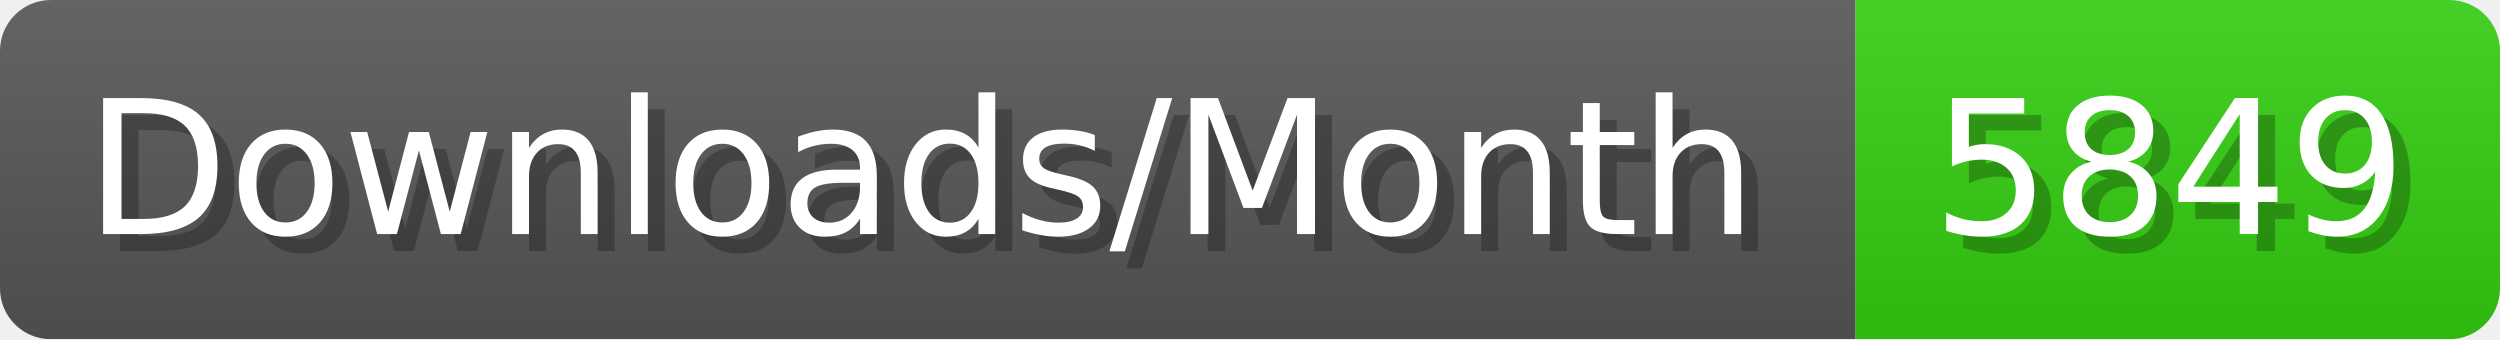
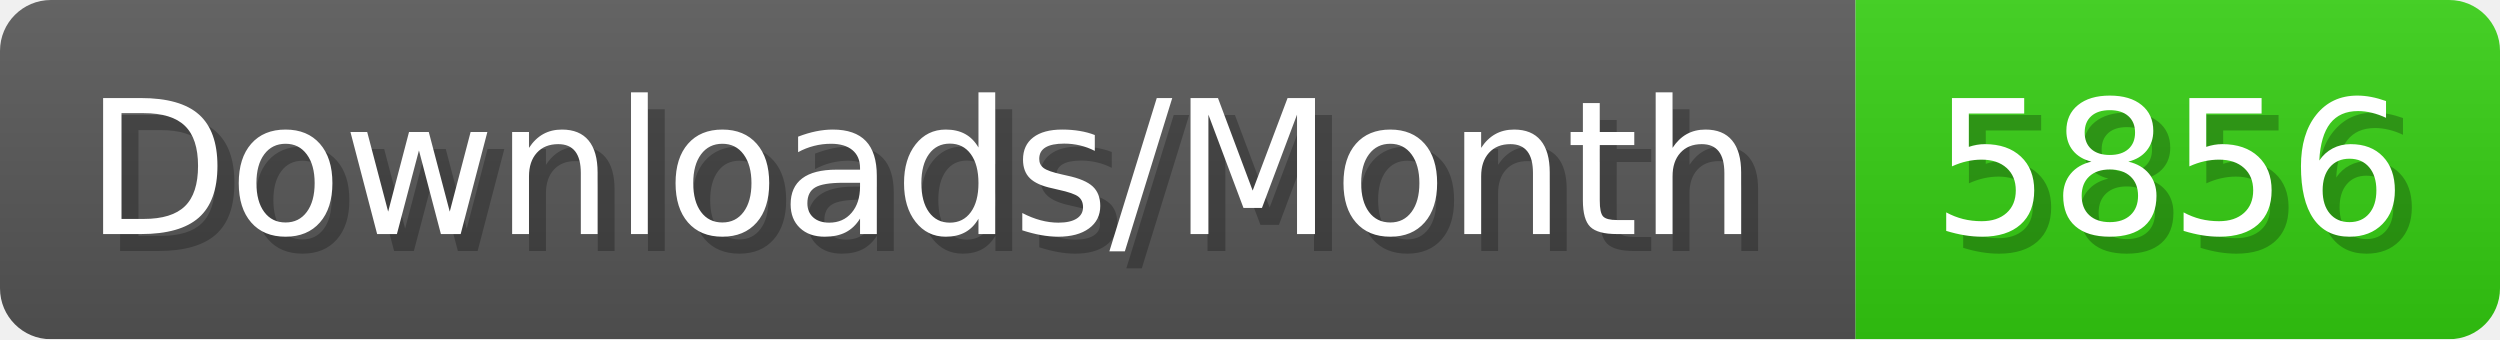
- <svg xmlns="http://www.w3.org/2000/svg" width="147.4" height="20" viewBox="0 0 1474 200" role="img" aria-label="Downloads/Month: 5849">
+ <svg xmlns="http://www.w3.org/2000/svg" width="147.4" height="20" viewBox="0 0 1474 200" role="img" aria-label="Downloads/Month: 5856">
  <linearGradient id="YlXUI" x2="0" y2="100%">
    <stop offset="0" stop-opacity=".1" stop-color="#EEE" />
    <stop offset="1" stop-opacity=".1" />
  </linearGradient>
  <mask id="JHhop">
    <rect width="1474" height="200" rx="30" fill="#FFF" />
  </mask>
  <g mask="url(#JHhop)">
    <rect width="1094" height="200" fill="#555" />
    <rect width="380" height="200" fill="#3C1" x="1094" />
    <rect width="1474" height="200" fill="url(#YlXUI)" />
  </g>
  <g aria-hidden="true" fill="#fff" text-anchor="start" font-family="Verdana,DejaVu Sans,sans-serif" font-size="110">
    <text x="60" y="148" textLength="994" fill="#000" opacity="0.25">Downloads/Month</text>
    <text x="50" y="138" textLength="994">Downloads/Month</text>
-     <text x="1149" y="148" textLength="280" fill="#000" opacity="0.25">5849</text>
-     <text x="1139" y="138" textLength="280">5849</text>
+     <text x="1149" y="148" textLength="280" fill="#000" opacity="0.25">5856</text>
+     <text x="1139" y="138" textLength="280">5856</text>
  </g>
</svg>
